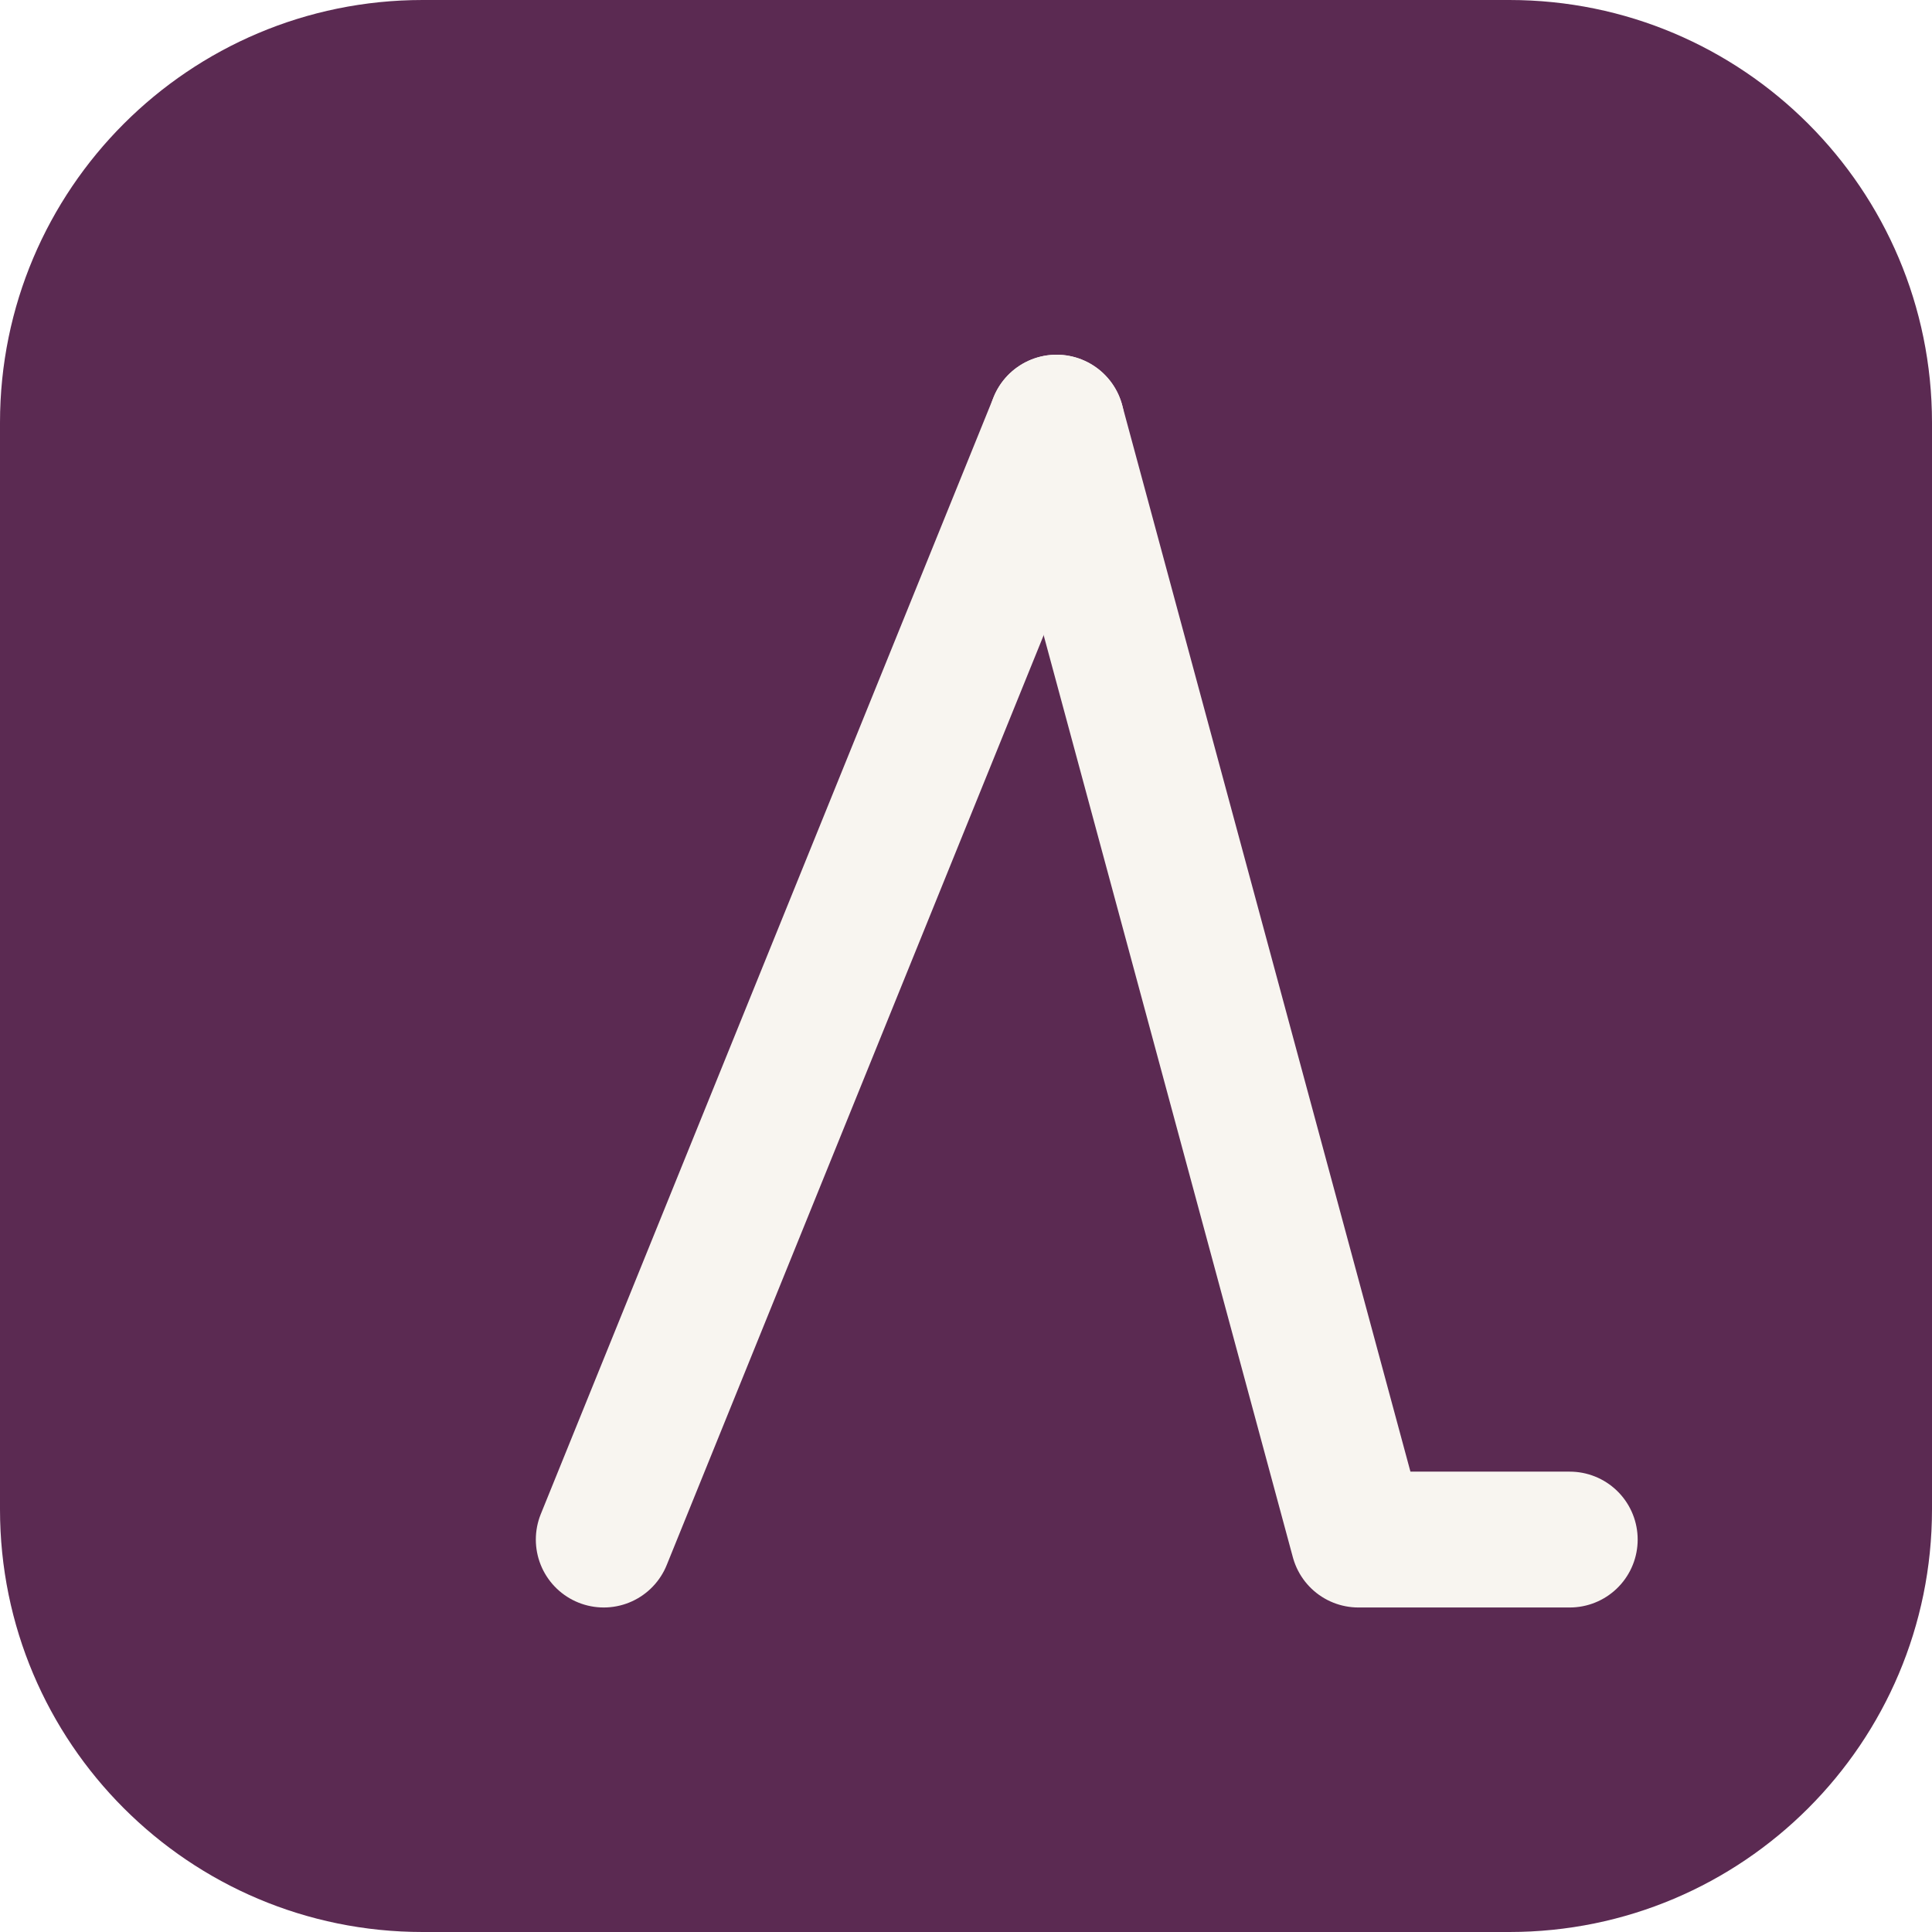
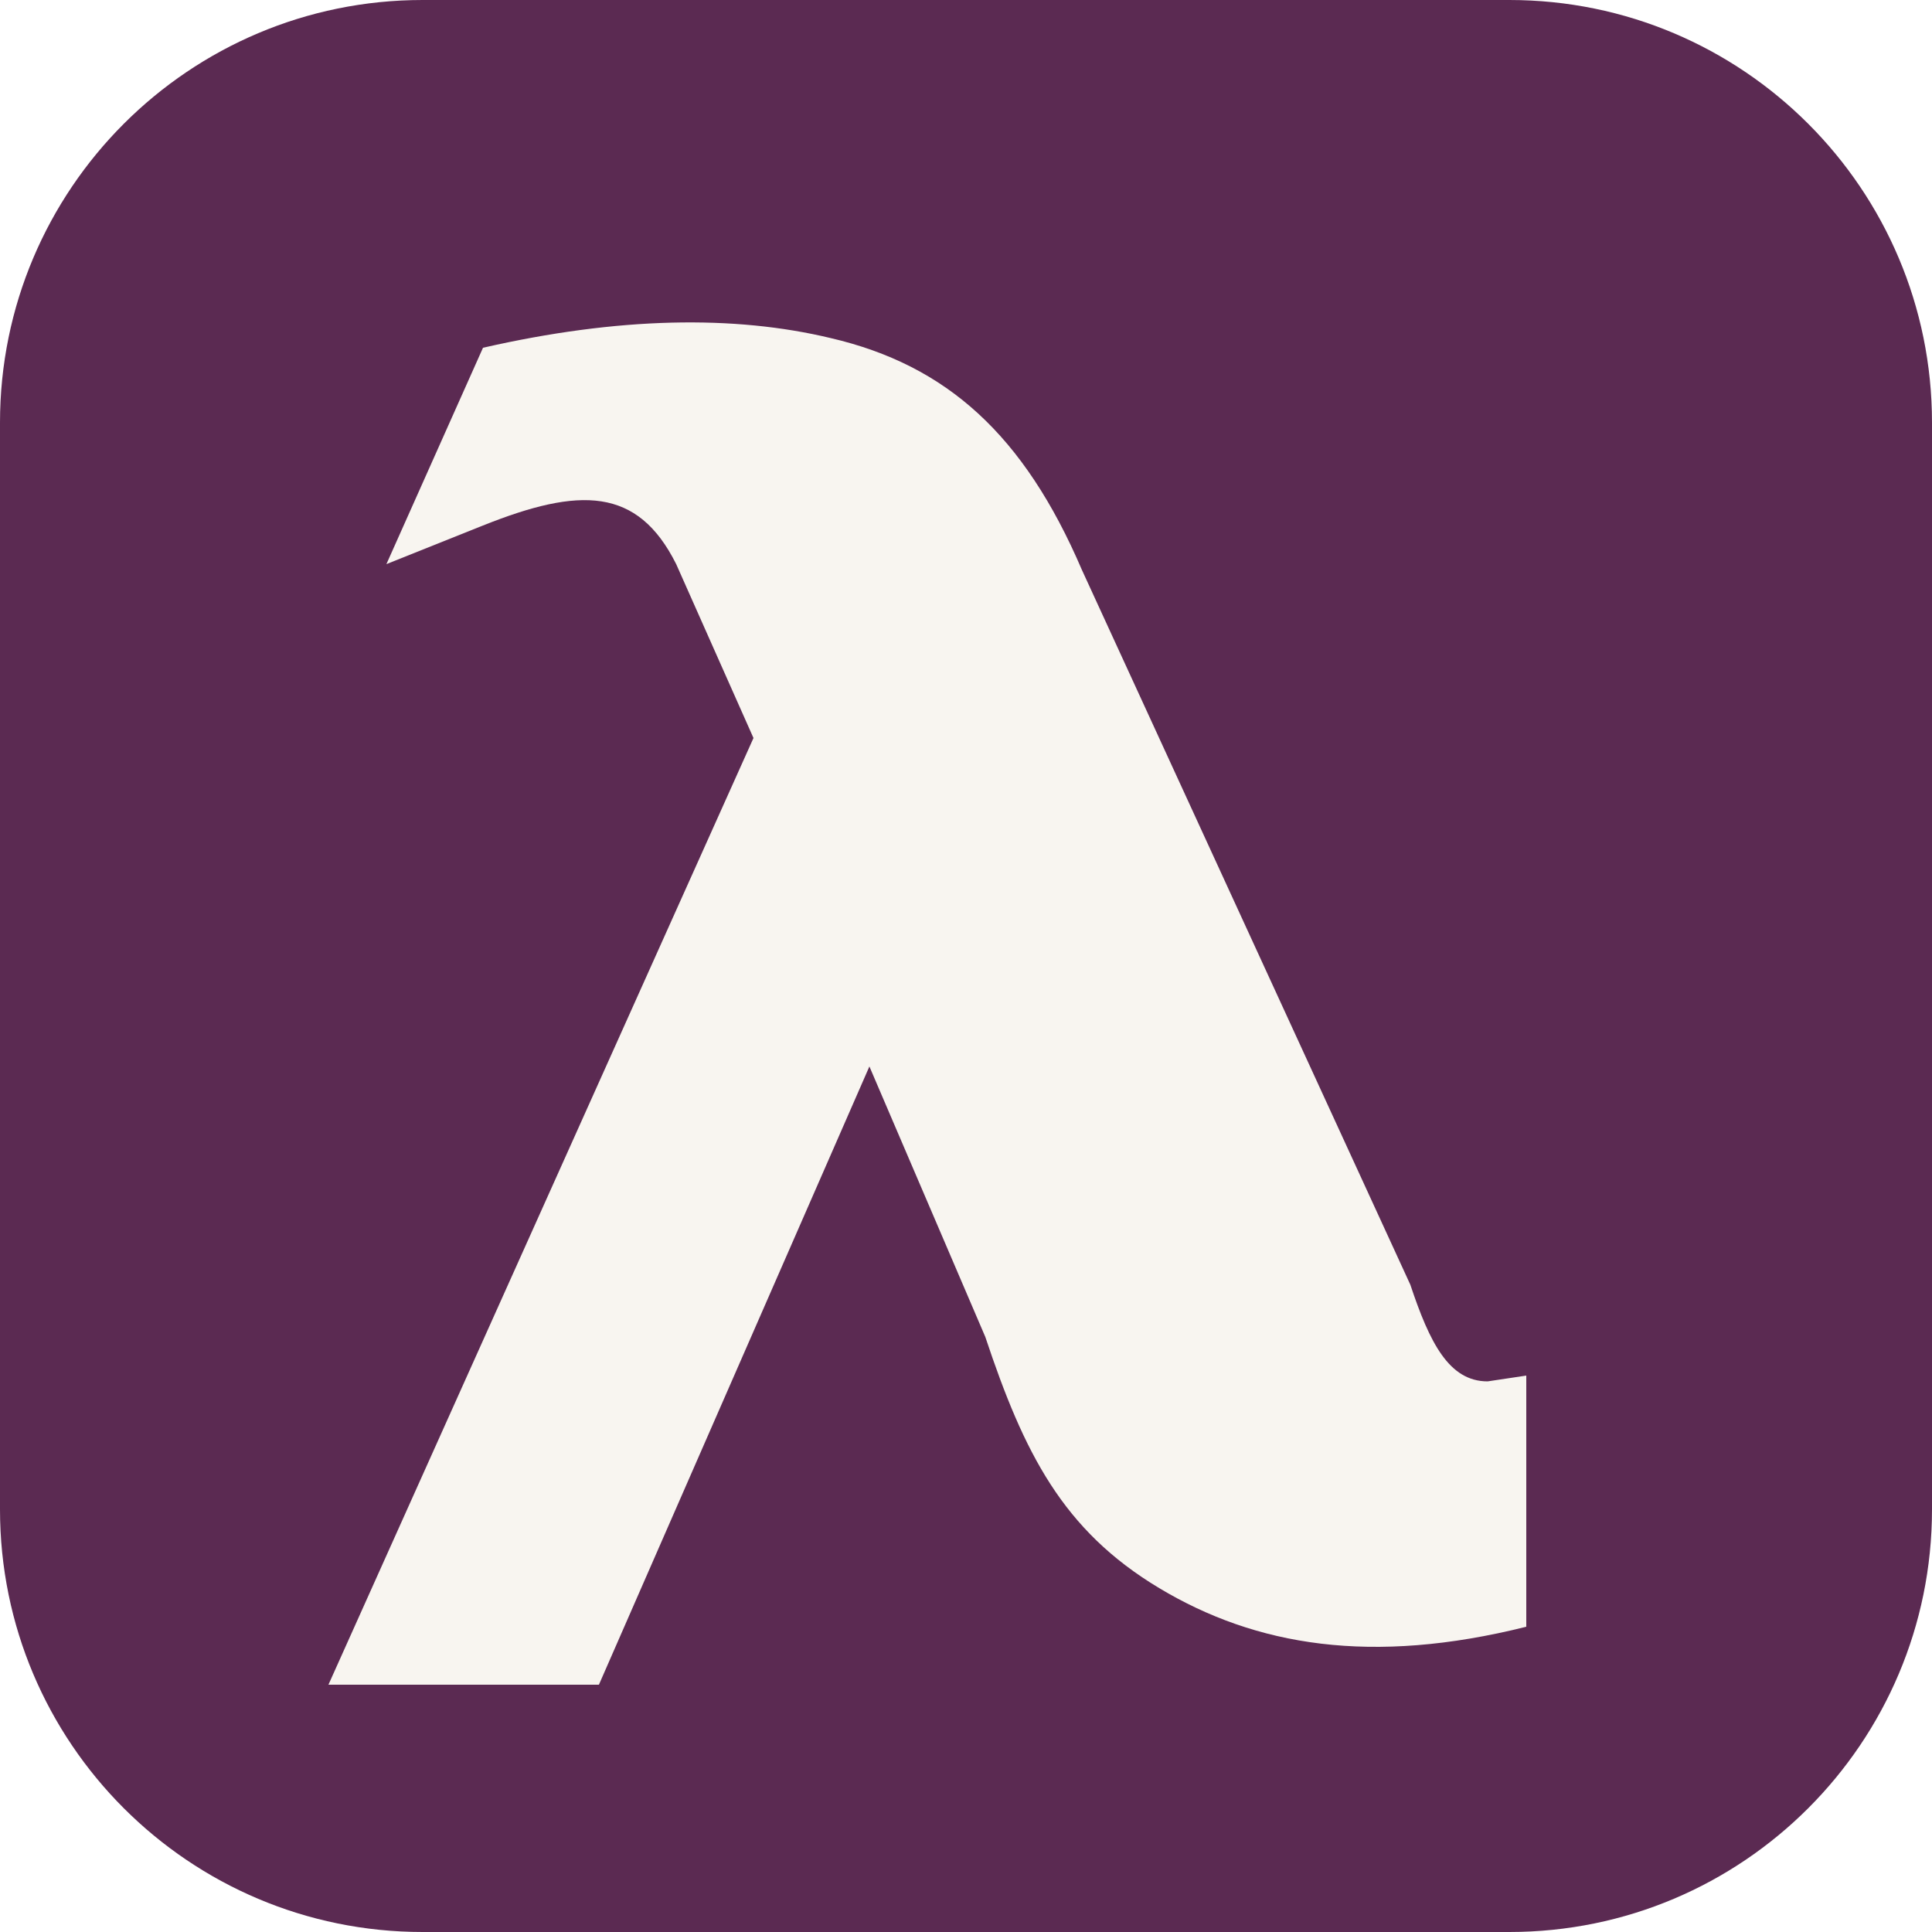
<svg xmlns="http://www.w3.org/2000/svg" viewBox="0 0 64 64">
  <rect width="64" height="64" rx="14" fill="#5b2a52" />
-   <path d="M35 14 20 51" stroke="#f8f5f0" stroke-width="4.5" stroke-linecap="round" fill="none" />
-   <path d="M35 14 45 51h7" stroke="#f8f5f0" stroke-width="4.5" stroke-linecap="round" stroke-linejoin="round" fill="none" />
+   <path d="M25 18c7-1.6 13-1.7 18-.5 6 1.4 10 5 13 12l17 37c1 3 2 5 4 5l2-.3v13c-8 2-14 1-19-2-5-3-7-7-9-13l-6-14-14 32H17l22-49-4-9c-2-4-5-4-10-2l-5 2z" transform="scale(.64)" fill="#f8f5f0" />
</svg>
